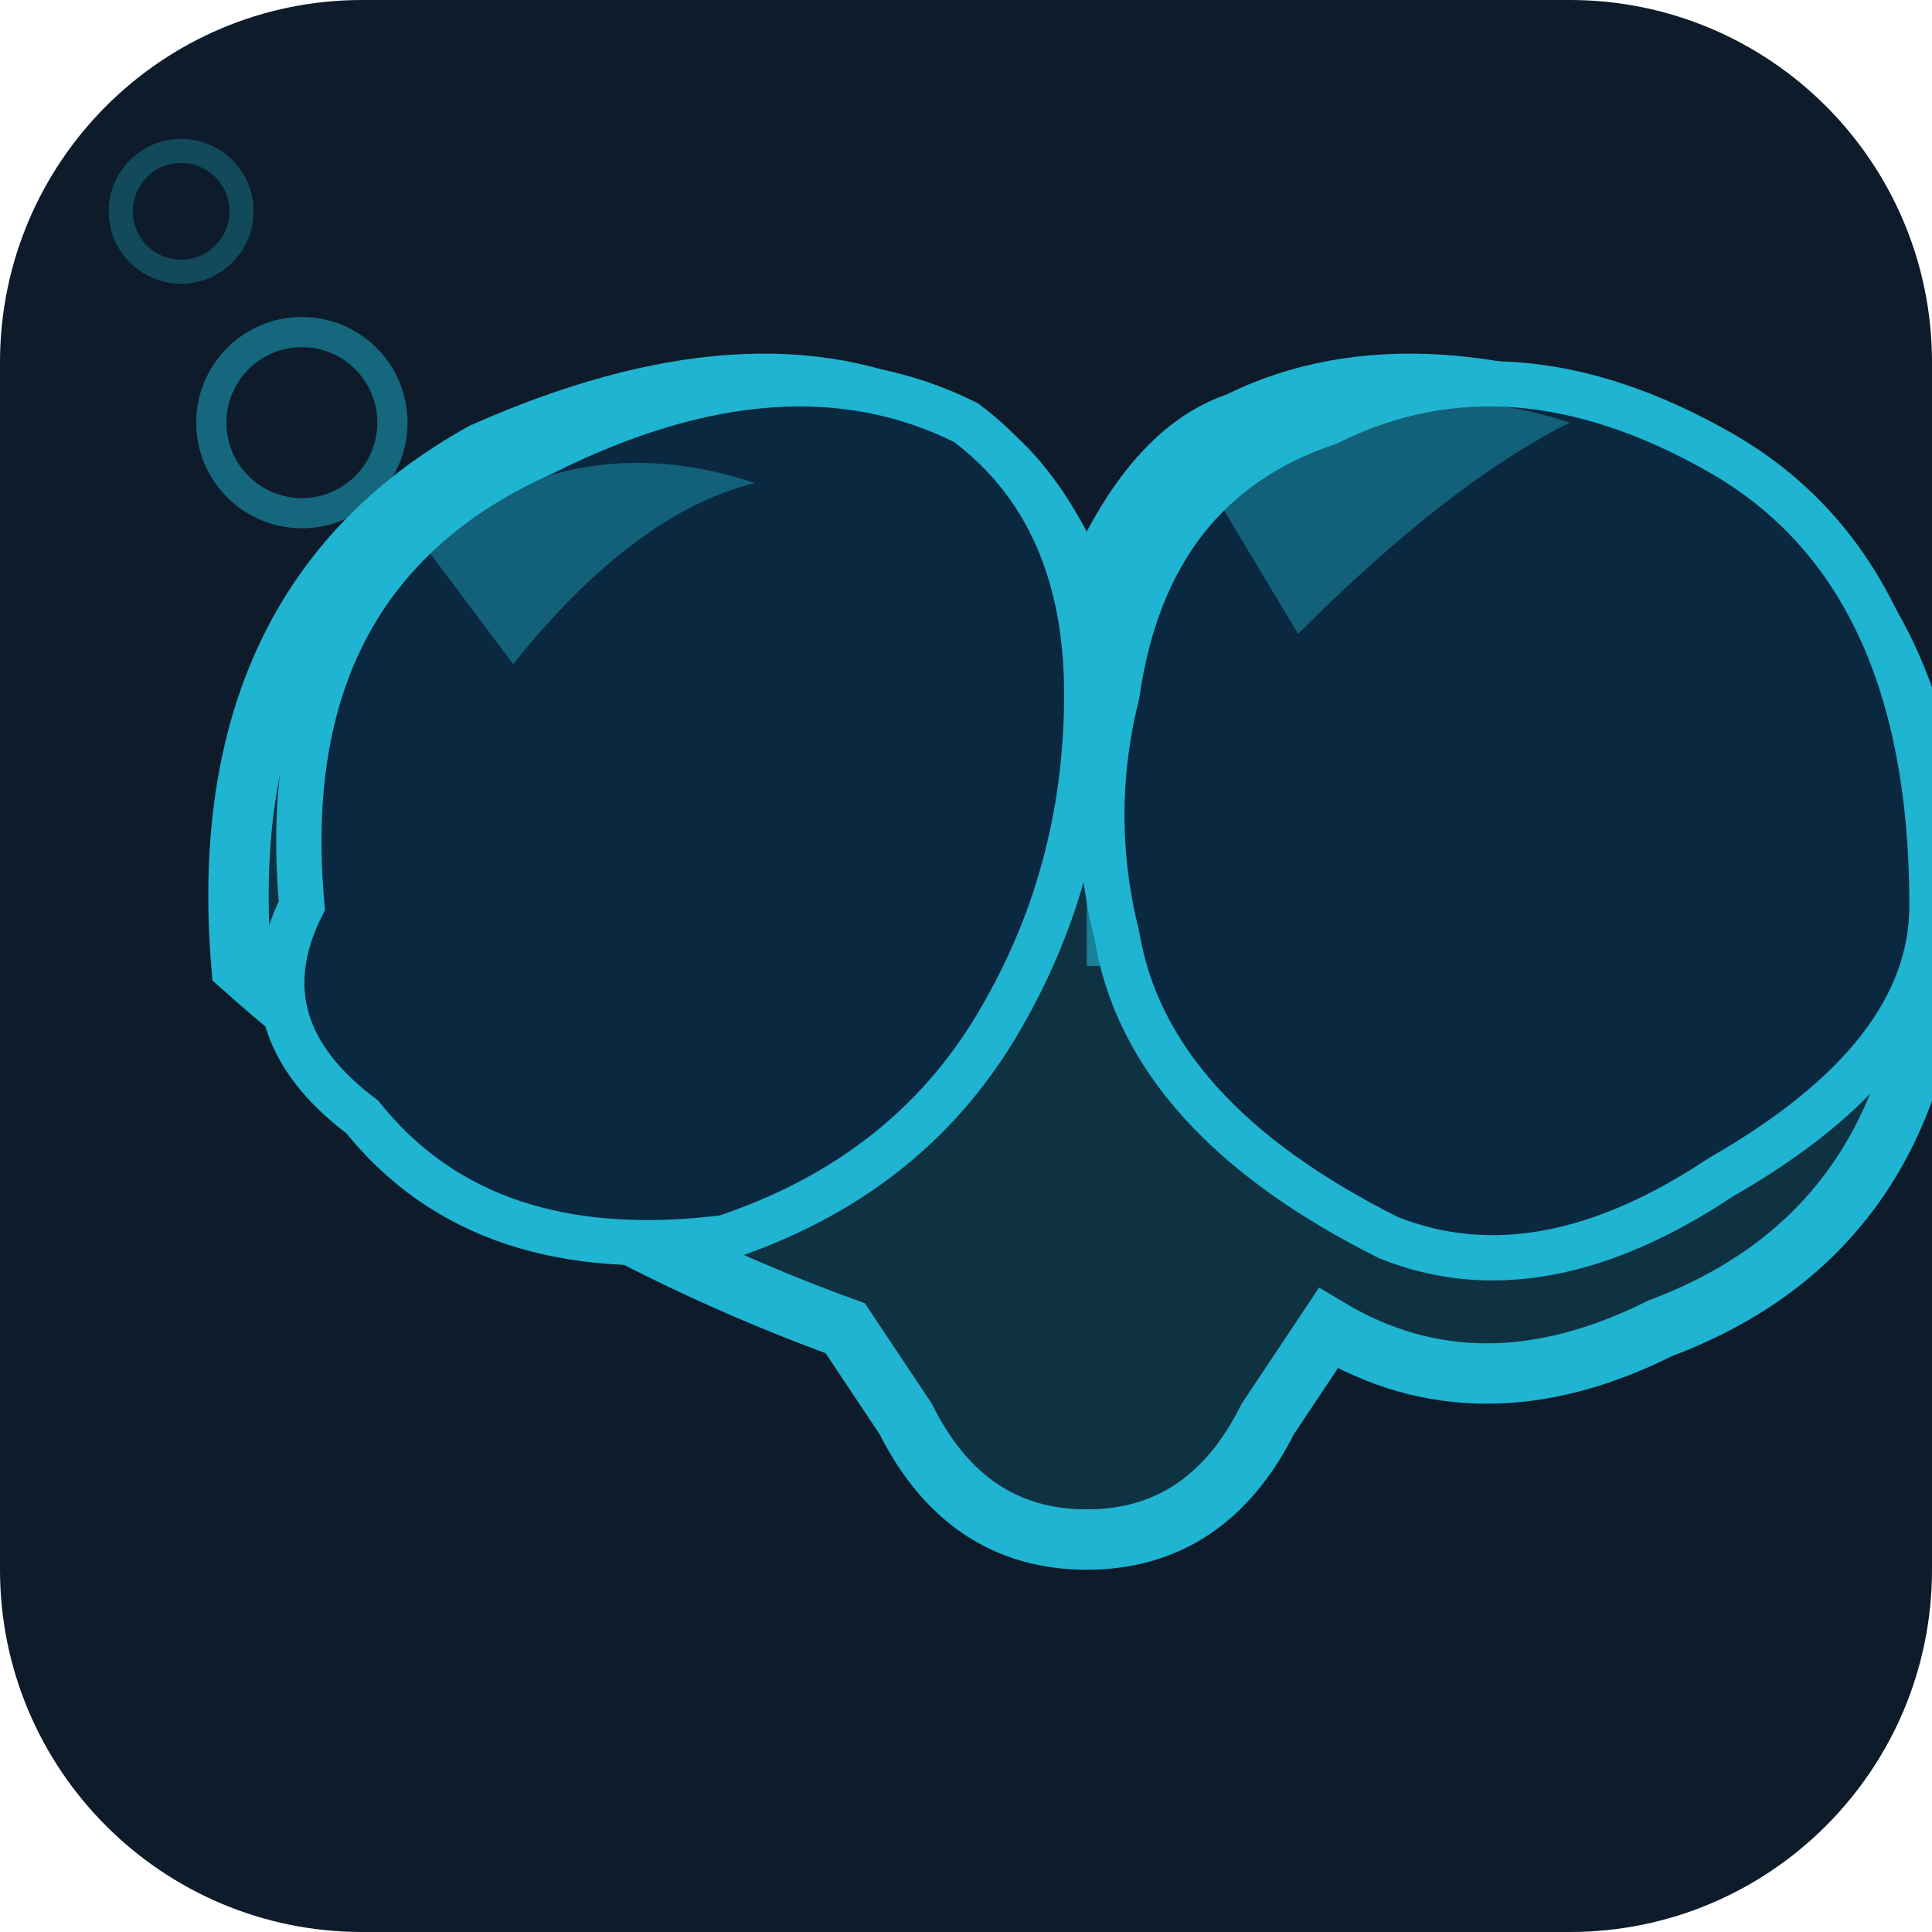
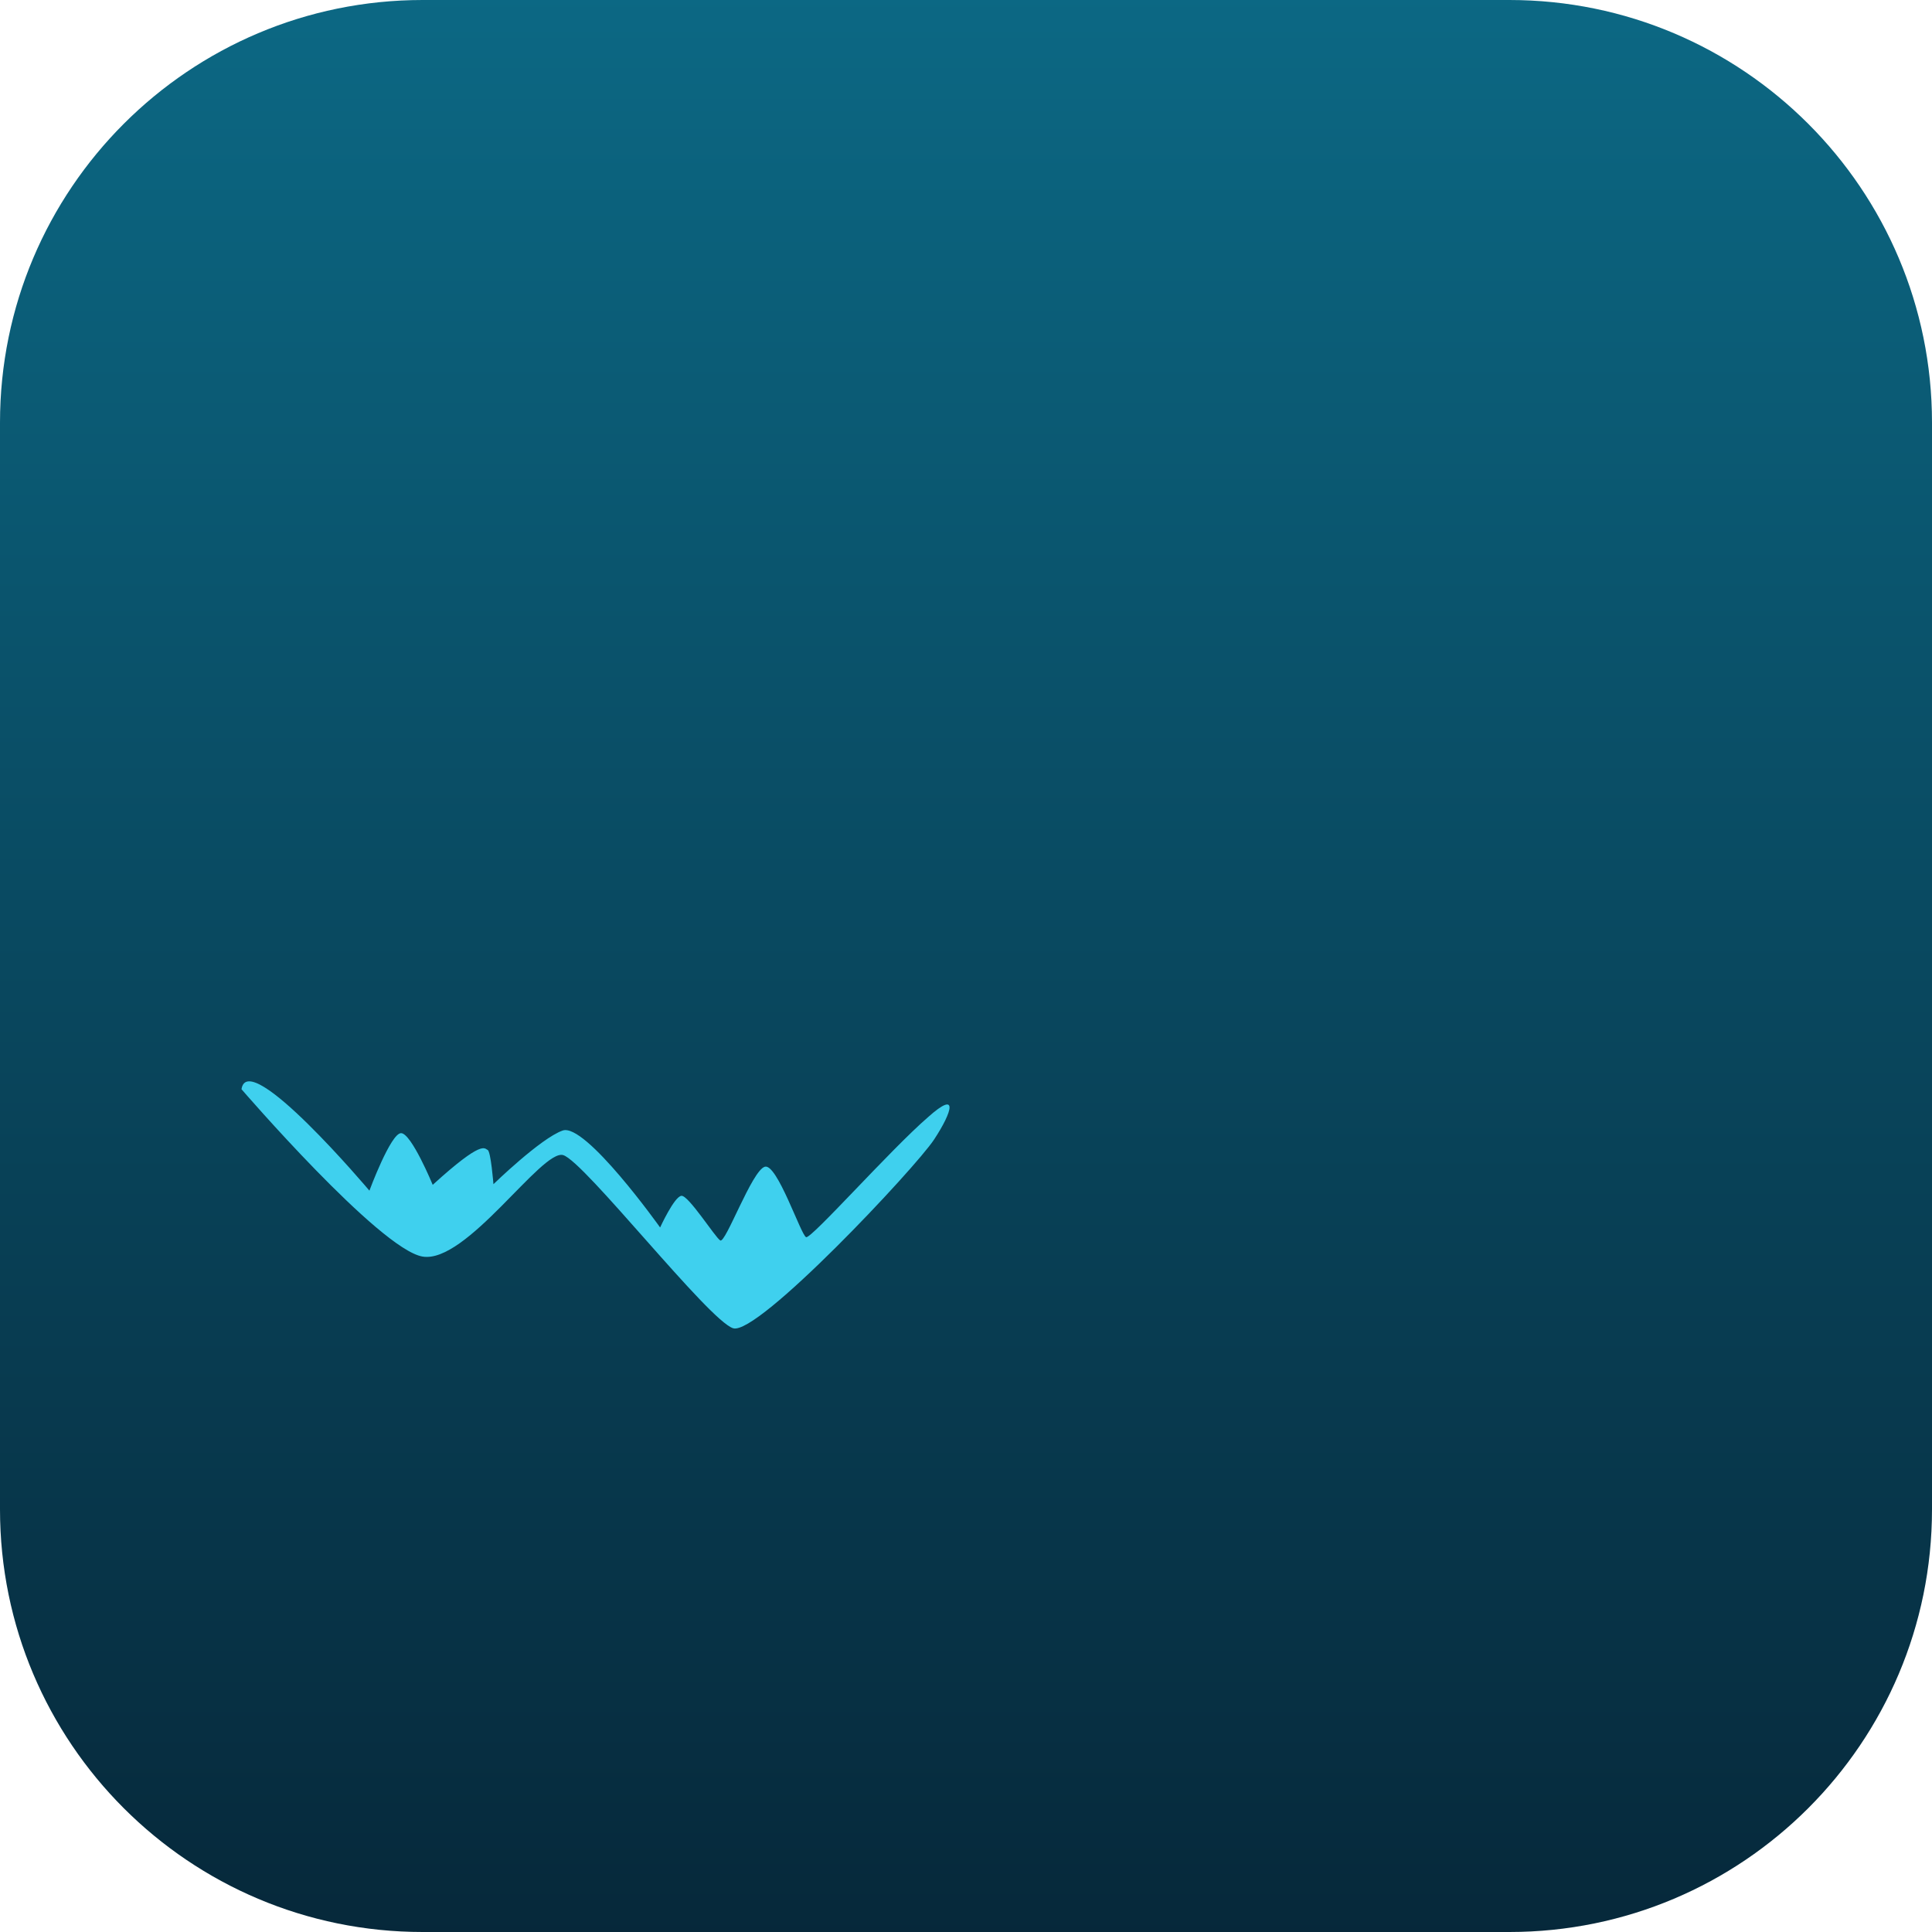
<svg xmlns="http://www.w3.org/2000/svg" width="64" height="64" viewBox="0 0 64 64">
-   <rect width="64" height="64" rx="12" fill="#0d1b2a" />
-   <path d="M 8 32 Q 7 20 16 15 Q 25 11 31 14 Q 34 15 36 20 Q 38 15 41 14 Q 47 11 56 15 Q 65 20 64 32 Q 63 41 55 44 Q 49 47 44 44 L 42 47 Q 40 51 36 51 Q 32 51 30 47 L 28 44 Q 17 40 8 32 Z" fill="#1FB4D1" fill-opacity="0.15" stroke="#1FB4D1" stroke-width="2" />
-   <path d="M 10 30 Q 9 19 18 15 Q 26 11 32 14 Q 36 17 36 23 Q 36 29 33 34 Q 30 39 24 41 Q 16 42 12 37 Q 8 34 10 30 Z" fill="#0A2840" stroke="#1FB4D1" stroke-width="1.5" />
-   <path d="M 14 18 Q 19 14 25 16 Q 21 17 17 22 Z" fill="#1FB4D1" fill-opacity="0.4" />
-   <path d="M 37 23 Q 38 16 44 14 Q 50 11 57 15 Q 64 19 64 30 Q 64 35 57 39 Q 51 43 46 41 Q 38 37 37 31 Q 36 27 37 23 Z" fill="#0A2840" stroke="#1FB4D1" stroke-width="1.5" />
-   <path d="M 40 16 Q 46 12 52 14 Q 48 16 43 21 Z" fill="#1FB4D1" fill-opacity="0.4" />
-   <path d="M 36 22 L 37 22 L 37 32 L 36 32 Z" fill="#1FB4D1" fill-opacity="0.6" />
-   <circle cx="10" cy="14" r="3" fill="none" stroke="#1FB4D1" stroke-width="1" stroke-opacity="0.5" />
-   <circle cx="6" cy="7" r="2" fill="none" stroke="#1FB4D1" stroke-width="0.8" stroke-opacity="0.3" />
+   <defs>
+     <linearGradient id="d" x1="0" y1="0" x2="0" y2="1">
+       <stop offset="0" stop-color="#0c6884" />
+       <stop offset="1" stop-color="#06283a" />
+     </linearGradient>
+   </defs>
+   <rect width="64" height="64" rx="14" fill="url(#d)" />
+   <g transform="translate(8,44) scale(0.214,-0.214)">
+     <path d="M0 37s21.3-24.7 28-25.9c6.8-1.2 18.5 16.7 21.8 15.7 3.3-1 22.5-25.6 26.3-26.8 3.8-1.2 28.2 24.8 31.1 29.2 2.9 4.4 3.8 7.7-.9 3.5-5.9-5.1-18.1-18.9-18.9-18.6-.8.3-4.5 11.5-6.4 10.9-2-.6-6.1-12-6.9-11.4-.8.5-4.9 7-6 6.9s-3.3-4.9-3.3-4.9-11.6 16.3-15.1 15C46.3 29.4 39 22.3 39 22.3s-.4 5.1-.9 5.3c-.5.2-.7 1.7-8.5-5.4 0 0-3.3 8-4.9 8s-4.9-8.9-4.9-8.9S1 43.6 0 37z" fill="#3fd0ee" />
+   </g>
</svg>
